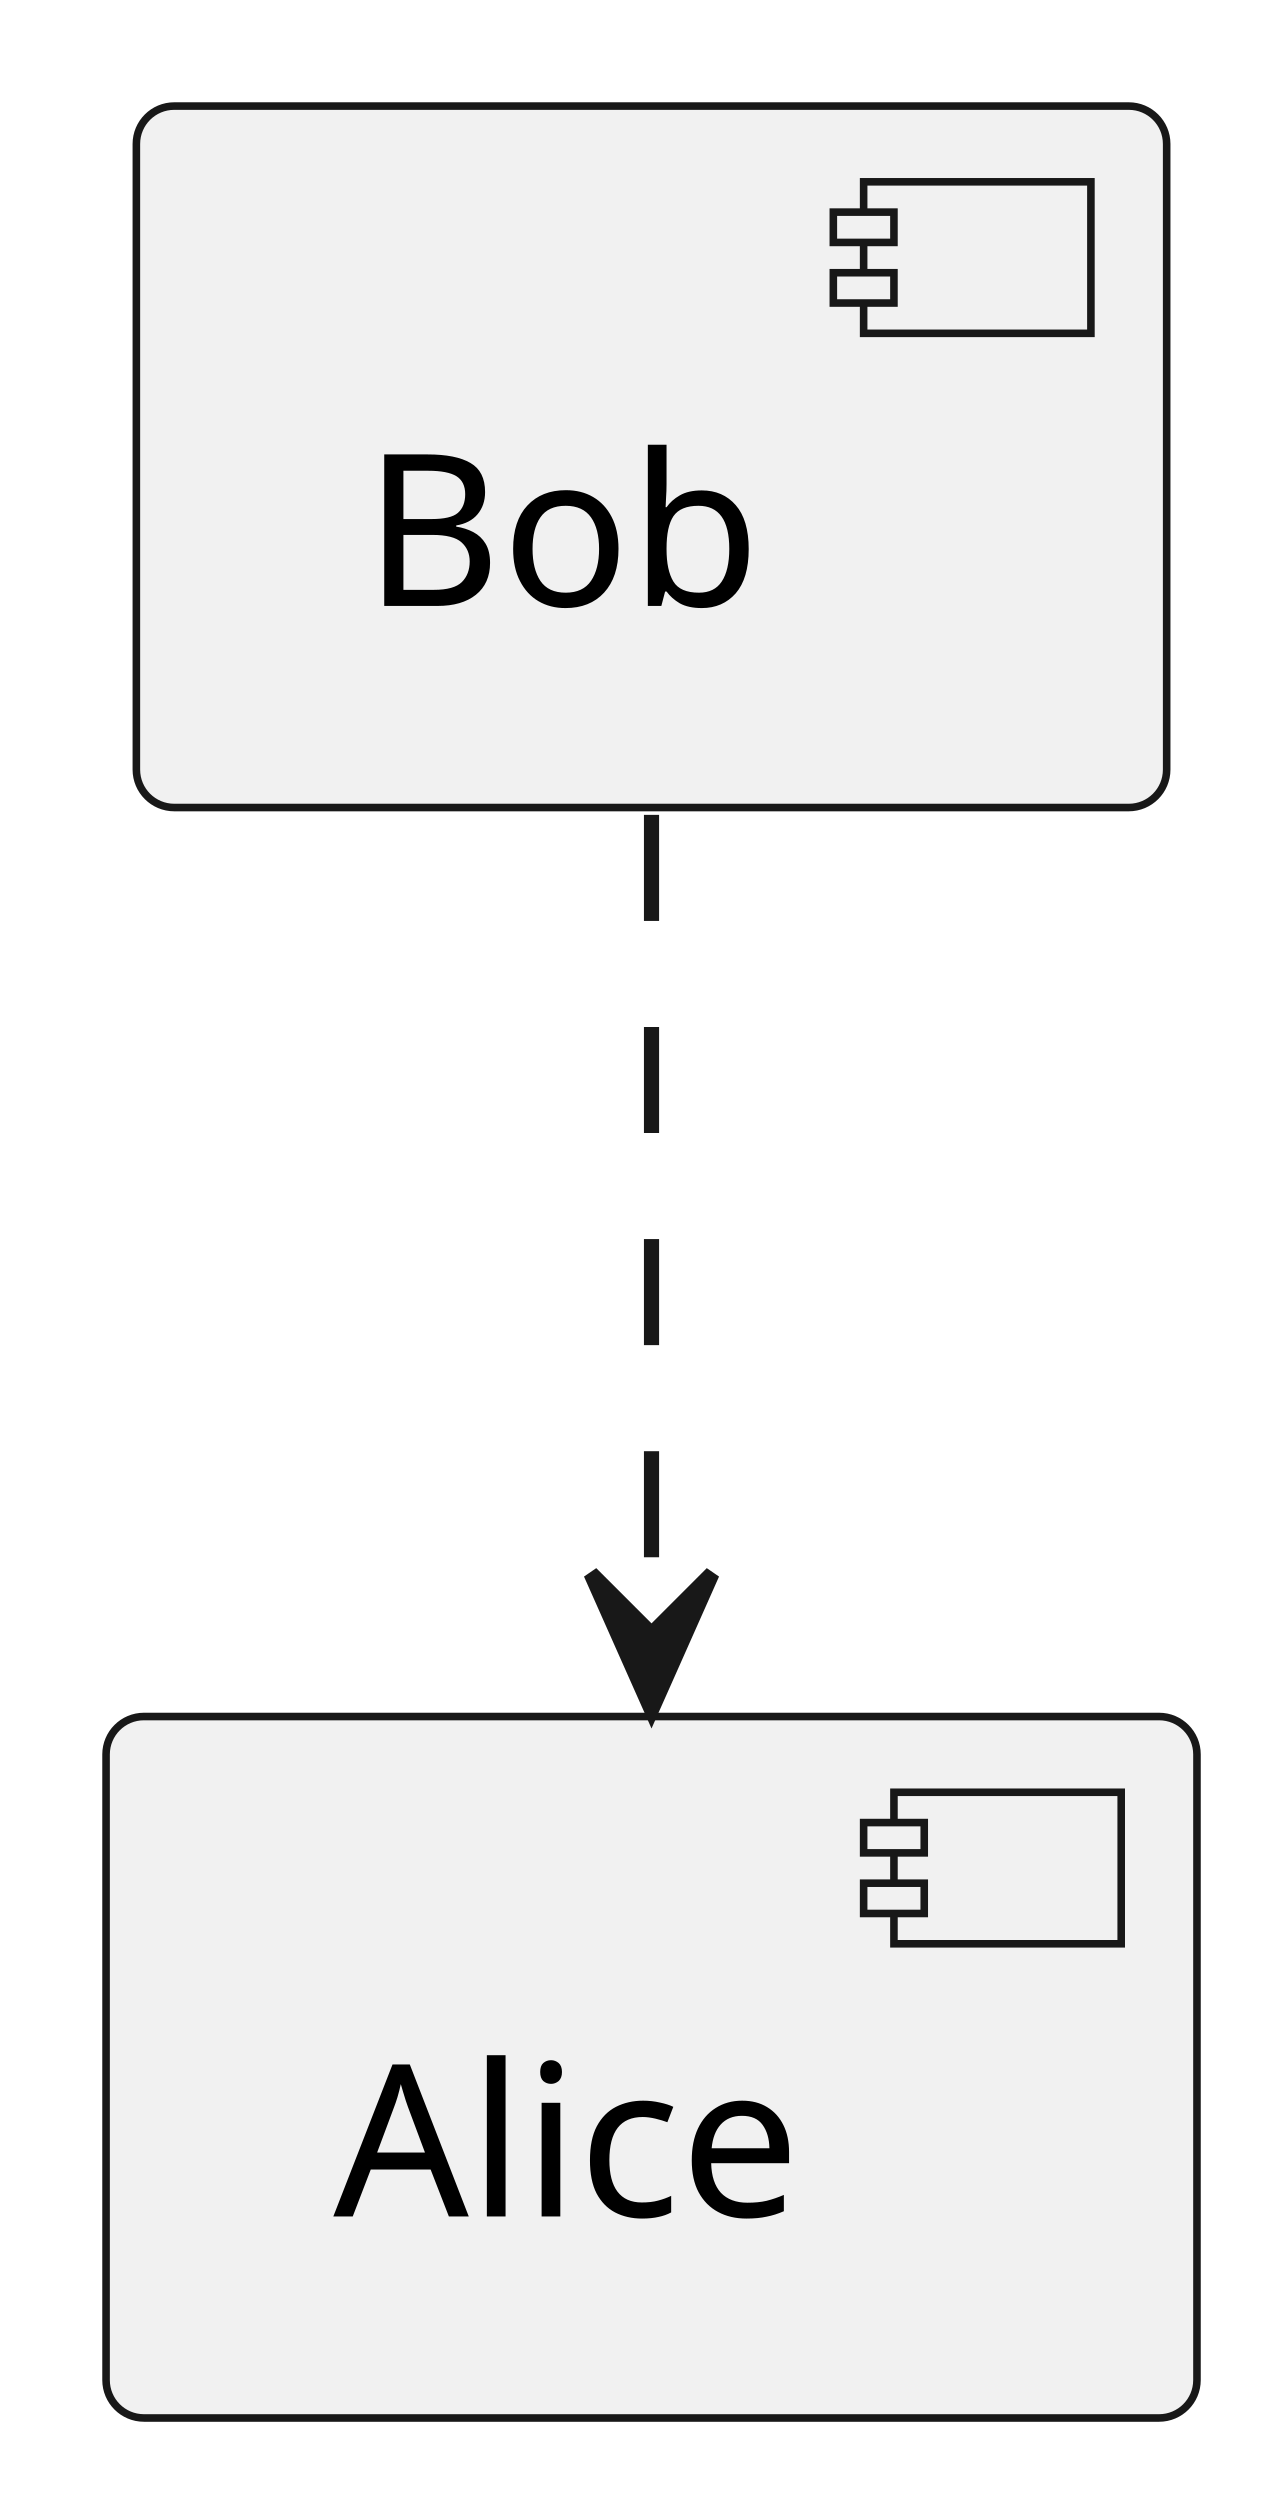
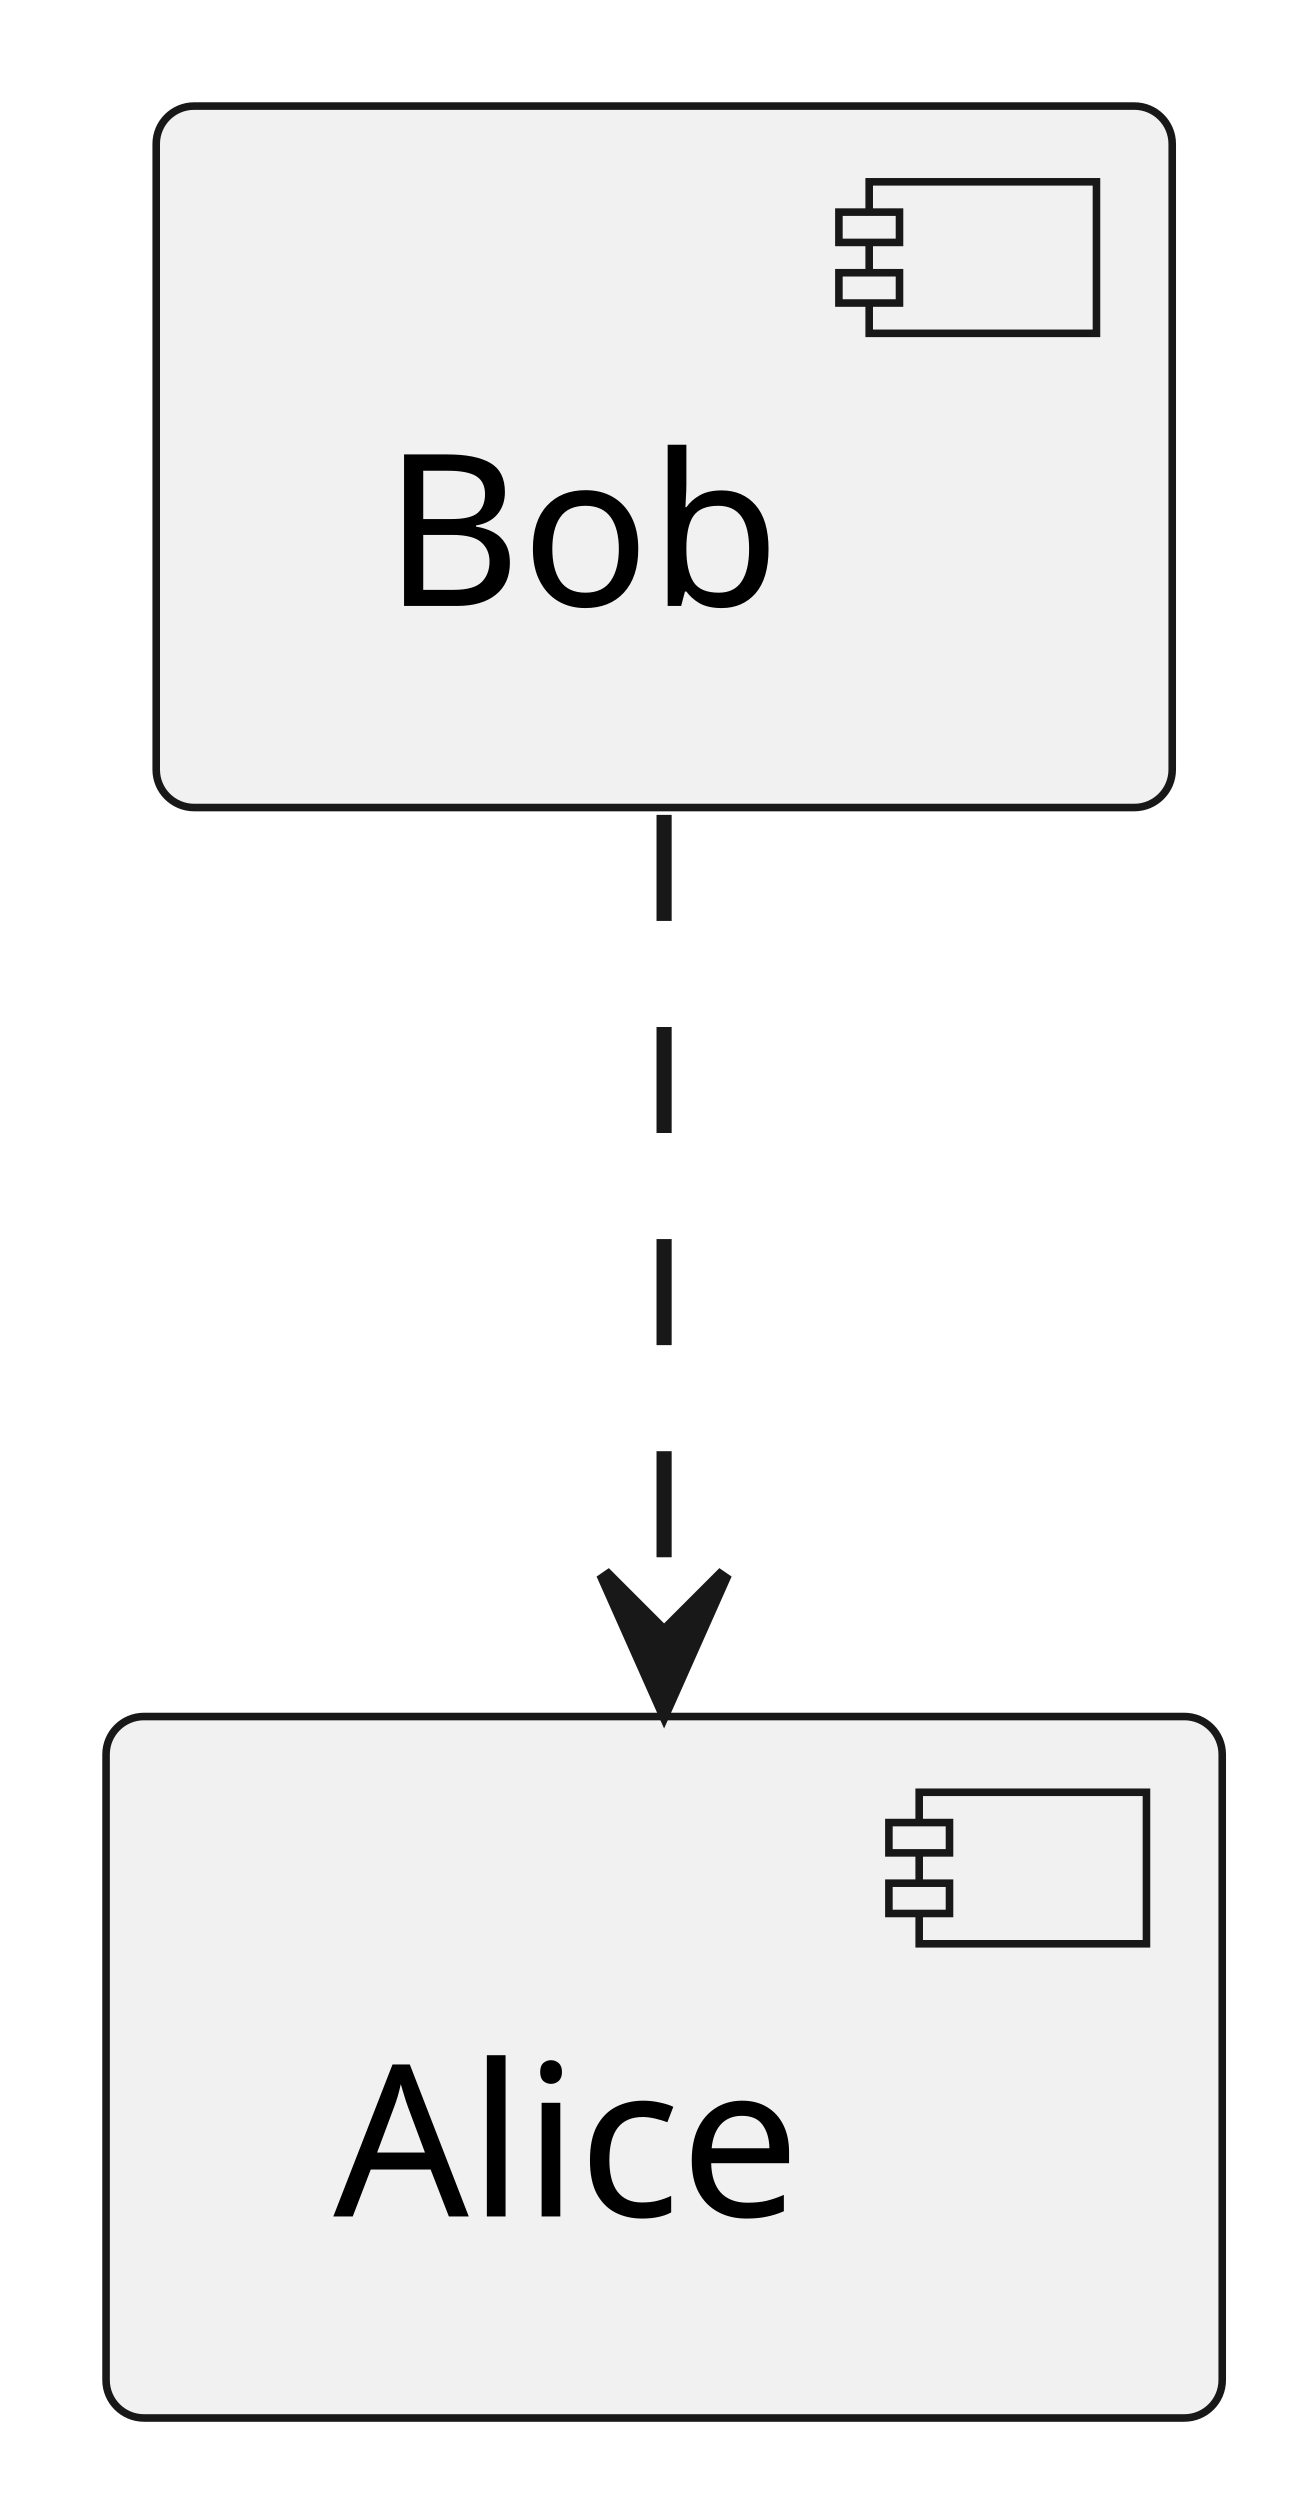
- <svg xmlns="http://www.w3.org/2000/svg" contentStyleType="text/css" height="165px" preserveAspectRatio="none" style="width:85px;height:165px;background:#FFFFFF;" version="1.1" viewBox="0 0 85 165" width="85px" zoomAndPan="magnify">
+ <svg xmlns="http://www.w3.org/2000/svg" contentStyleType="text/css" data-diagram-type="DESCRIPTION" height="165px" preserveAspectRatio="none" style="width:86px;height:165px;background:#FFFFFF;" version="1.1" viewBox="0 0 86 165" width="86px" zoomAndPan="magnify">
  <defs />
  <g>
-     <g id="elem_Bob">
-       <rect fill="#F1F1F1" height="46.297" rx="2.5" ry="2.5" style="stroke:#181818;stroke-width:0.5;" width="68" x="9" y="7" />
-       <rect fill="#F1F1F1" height="10" style="stroke:#181818;stroke-width:0.5;" width="15" x="57" y="12" />
-       <rect fill="#F1F1F1" height="2" style="stroke:#181818;stroke-width:0.5;" width="4" x="55" y="14" />
-       <rect fill="#F1F1F1" height="2" style="stroke:#181818;stroke-width:0.5;" width="4" x="55" y="18" />
-       <text fill="#000000" font-family="sans-serif" font-size="14" lengthAdjust="spacing" textLength="28" x="24" y="39.995">Bob</text>
+     <g class="entity" data-entity="Bob" id="entity_Bob">
+       <rect fill="#F1F1F1" height="46.297" rx="2.5" ry="2.5" style="stroke:#181818;stroke-width:0.5;" width="67.057" x="10.31" y="7" />
+       <rect fill="#F1F1F1" height="10" style="stroke:#181818;stroke-width:0.5;" width="15" x="57.367" y="12" />
+       <rect fill="#F1F1F1" height="2" style="stroke:#181818;stroke-width:0.5;" width="4" x="55.367" y="14" />
+       <rect fill="#F1F1F1" height="2" style="stroke:#181818;stroke-width:0.5;" width="4" x="55.367" y="18" />
+       <text fill="#000000" font-family="sans-serif" font-size="14" lengthAdjust="spacing" textLength="27.057" x="25.31" y="39.995">Bob</text>
    </g>
-     <g id="elem_Alice">
-       <rect fill="#F1F1F1" height="46.297" rx="2.5" ry="2.5" style="stroke:#181818;stroke-width:0.5;" width="72" x="7" y="113.29" />
-       <rect fill="#F1F1F1" height="10" style="stroke:#181818;stroke-width:0.5;" width="15" x="59" y="118.29" />
-       <rect fill="#F1F1F1" height="2" style="stroke:#181818;stroke-width:0.5;" width="4" x="57" y="120.29" />
-       <rect fill="#F1F1F1" height="2" style="stroke:#181818;stroke-width:0.5;" width="4" x="57" y="124.29" />
-       <text fill="#000000" font-family="sans-serif" font-size="14" lengthAdjust="spacing" textLength="32" x="22" y="146.285">Alice</text>
+     <g class="entity" data-entity="Alice" id="entity_Alice">
+       <rect fill="#F1F1F1" height="46.297" rx="2.5" ry="2.5" style="stroke:#181818;stroke-width:0.5;" width="73.667" x="7" y="113.29" />
+       <rect fill="#F1F1F1" height="10" style="stroke:#181818;stroke-width:0.5;" width="15" x="60.667" y="118.29" />
+       <rect fill="#F1F1F1" height="2" style="stroke:#181818;stroke-width:0.5;" width="4" x="58.667" y="120.29" />
+       <rect fill="#F1F1F1" height="2" style="stroke:#181818;stroke-width:0.5;" width="4" x="58.667" y="124.29" />
+       <text fill="#000000" font-family="sans-serif" font-size="14" lengthAdjust="spacing" textLength="33.667" x="22" y="146.285">Alice</text>
    </g>
-     <g id="link_Bob_Alice">
-       <path d="M43,53.78 C43,71.27 43,89.37 43,106.85 " fill="none" id="Bob-to-Alice" style="stroke:#181818;stroke-width:1.0;stroke-dasharray:7.0,7.0;" />
-       <polygon fill="#181818" points="43,112.85,47,103.85,43,107.85,39,103.85,43,112.85" style="stroke:#181818;stroke-width:1.0;" />
+     <g class="link" data-entity-1="Bob" data-entity-2="Alice" data-source-line="1" data-uid="lnk4" id="link_Bob_Alice">
+       <path d="M43.83,53.78 C43.83,71.27 43.83,89.37 43.83,106.85 " fill="none" id="Bob-to-Alice" style="stroke:#181818;stroke-width:1;stroke-dasharray:7.0,7.0;" />
+       <polygon fill="#181818" points="43.83,112.85,47.83,103.85,43.83,107.85,39.83,103.85,43.83,112.85" style="stroke:#181818;stroke-width:1;" />
    </g>
  </g>
</svg>
